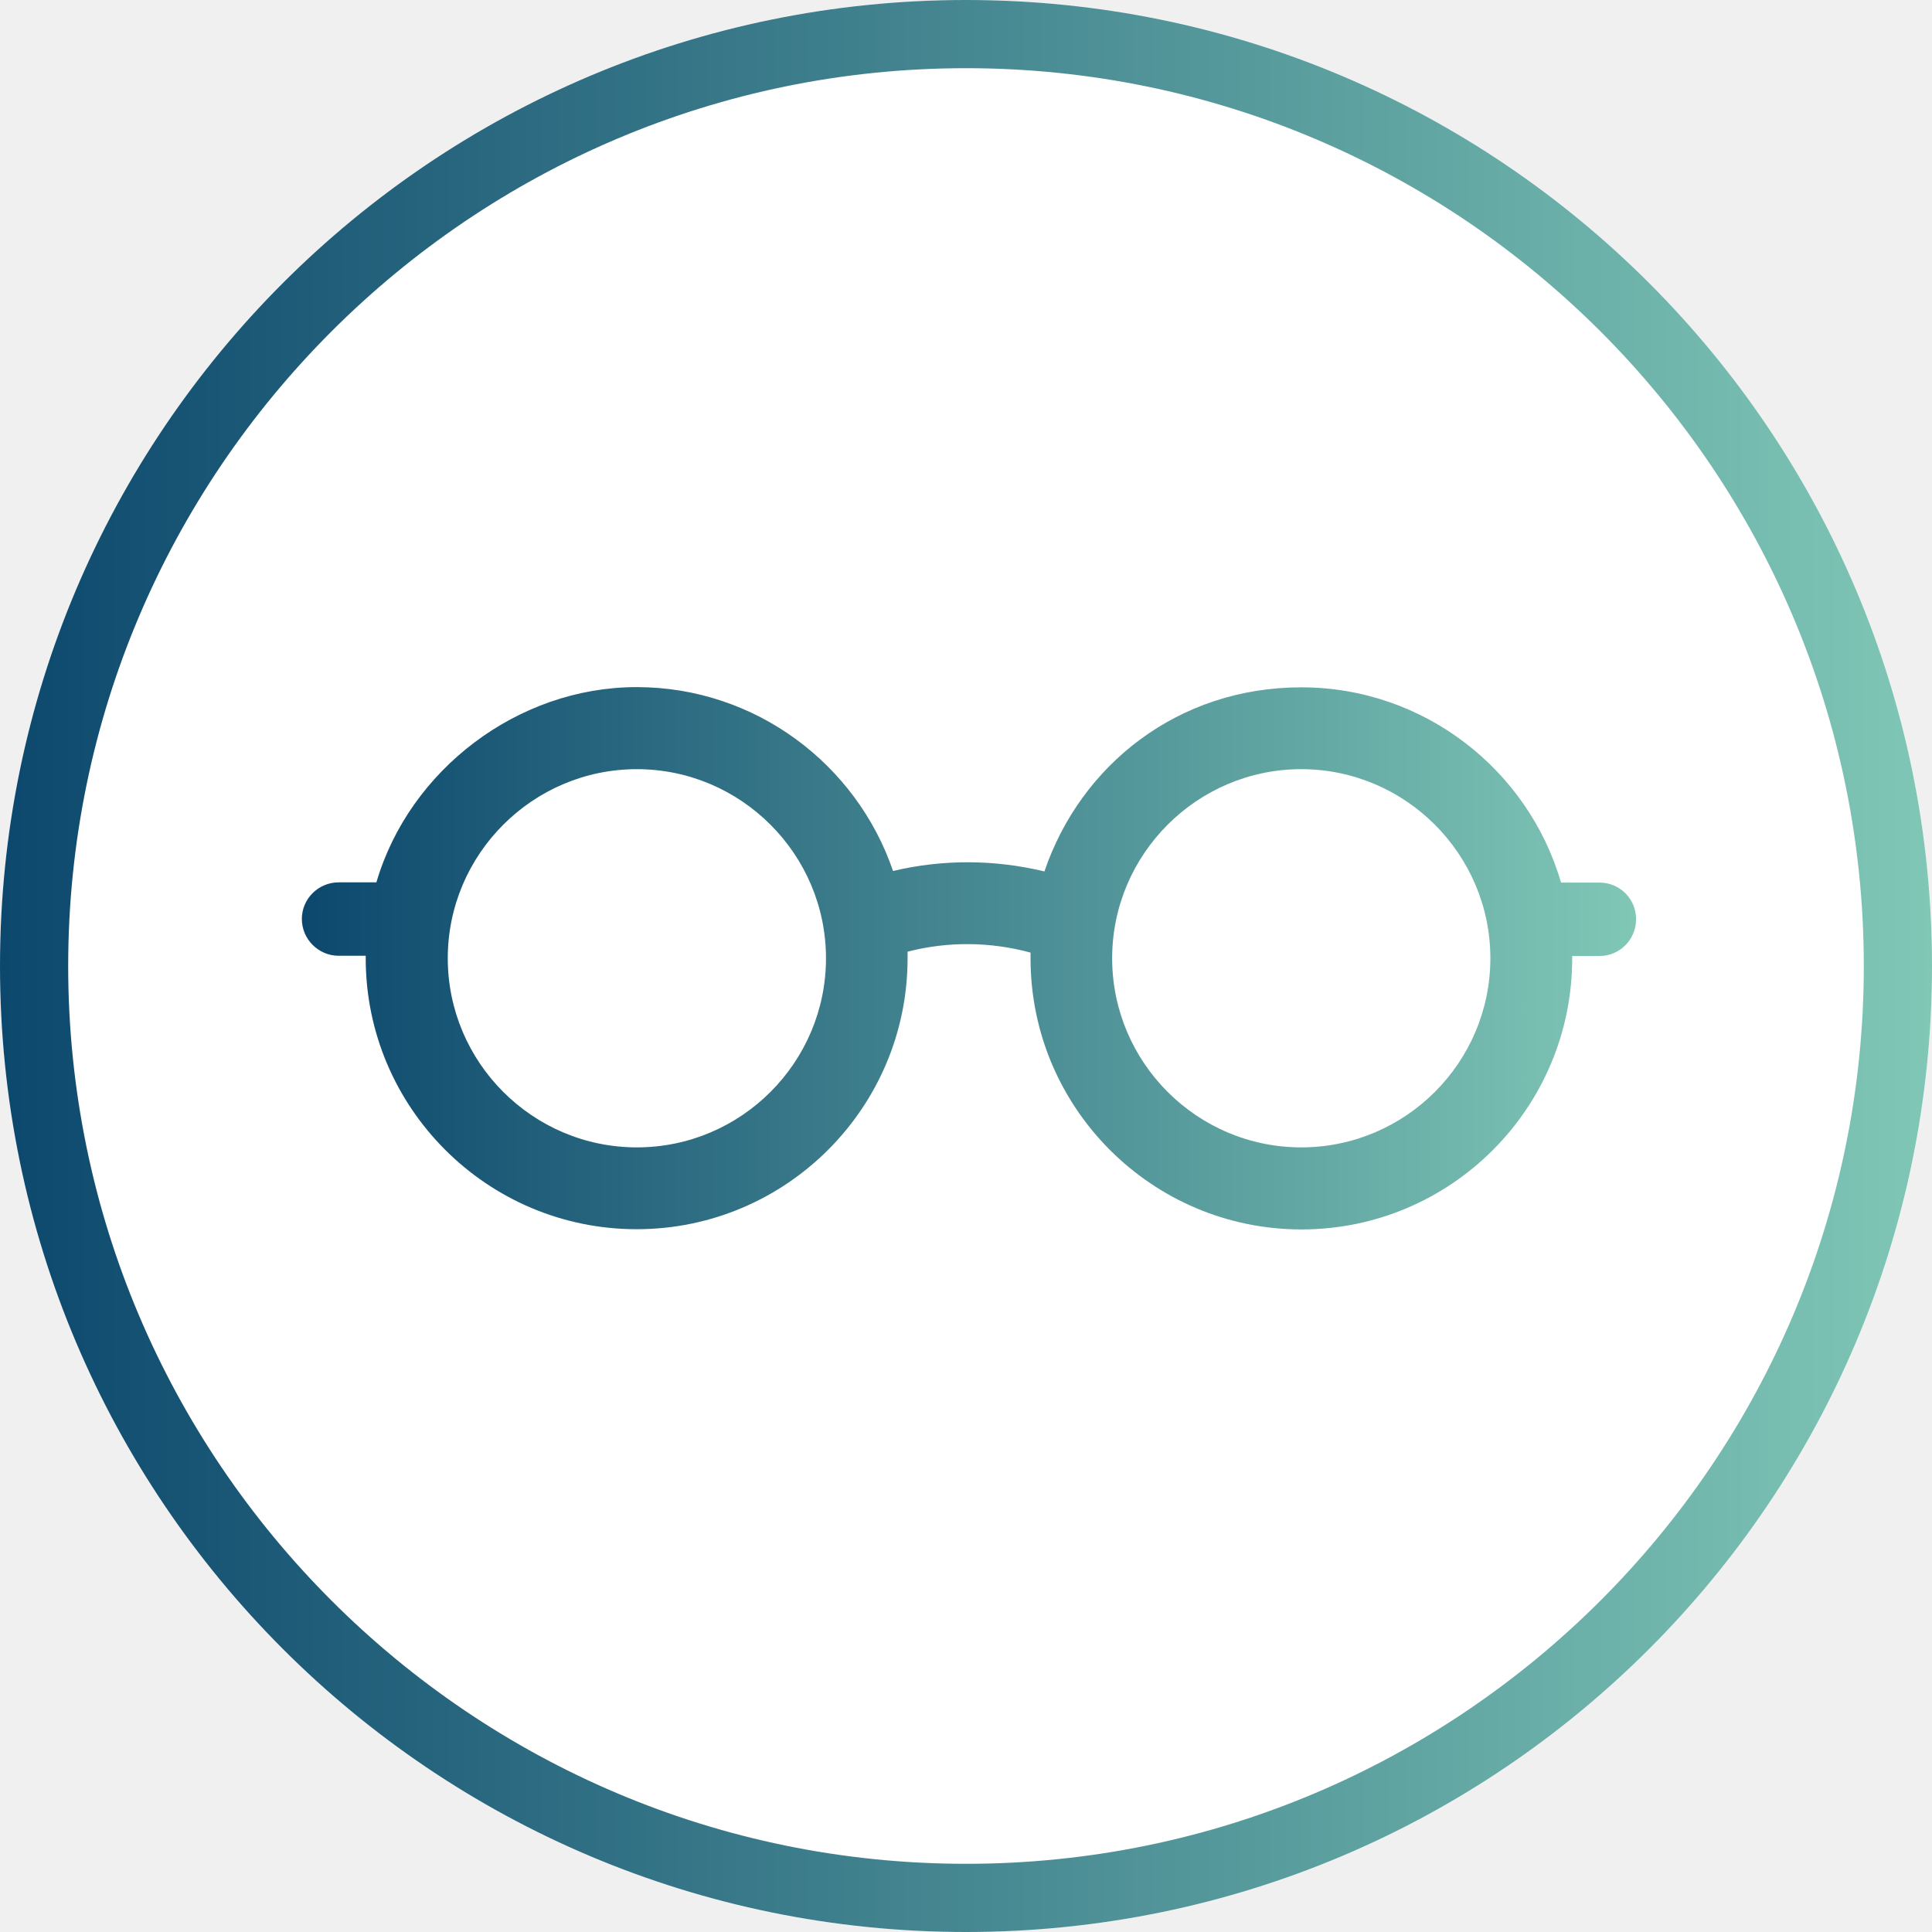
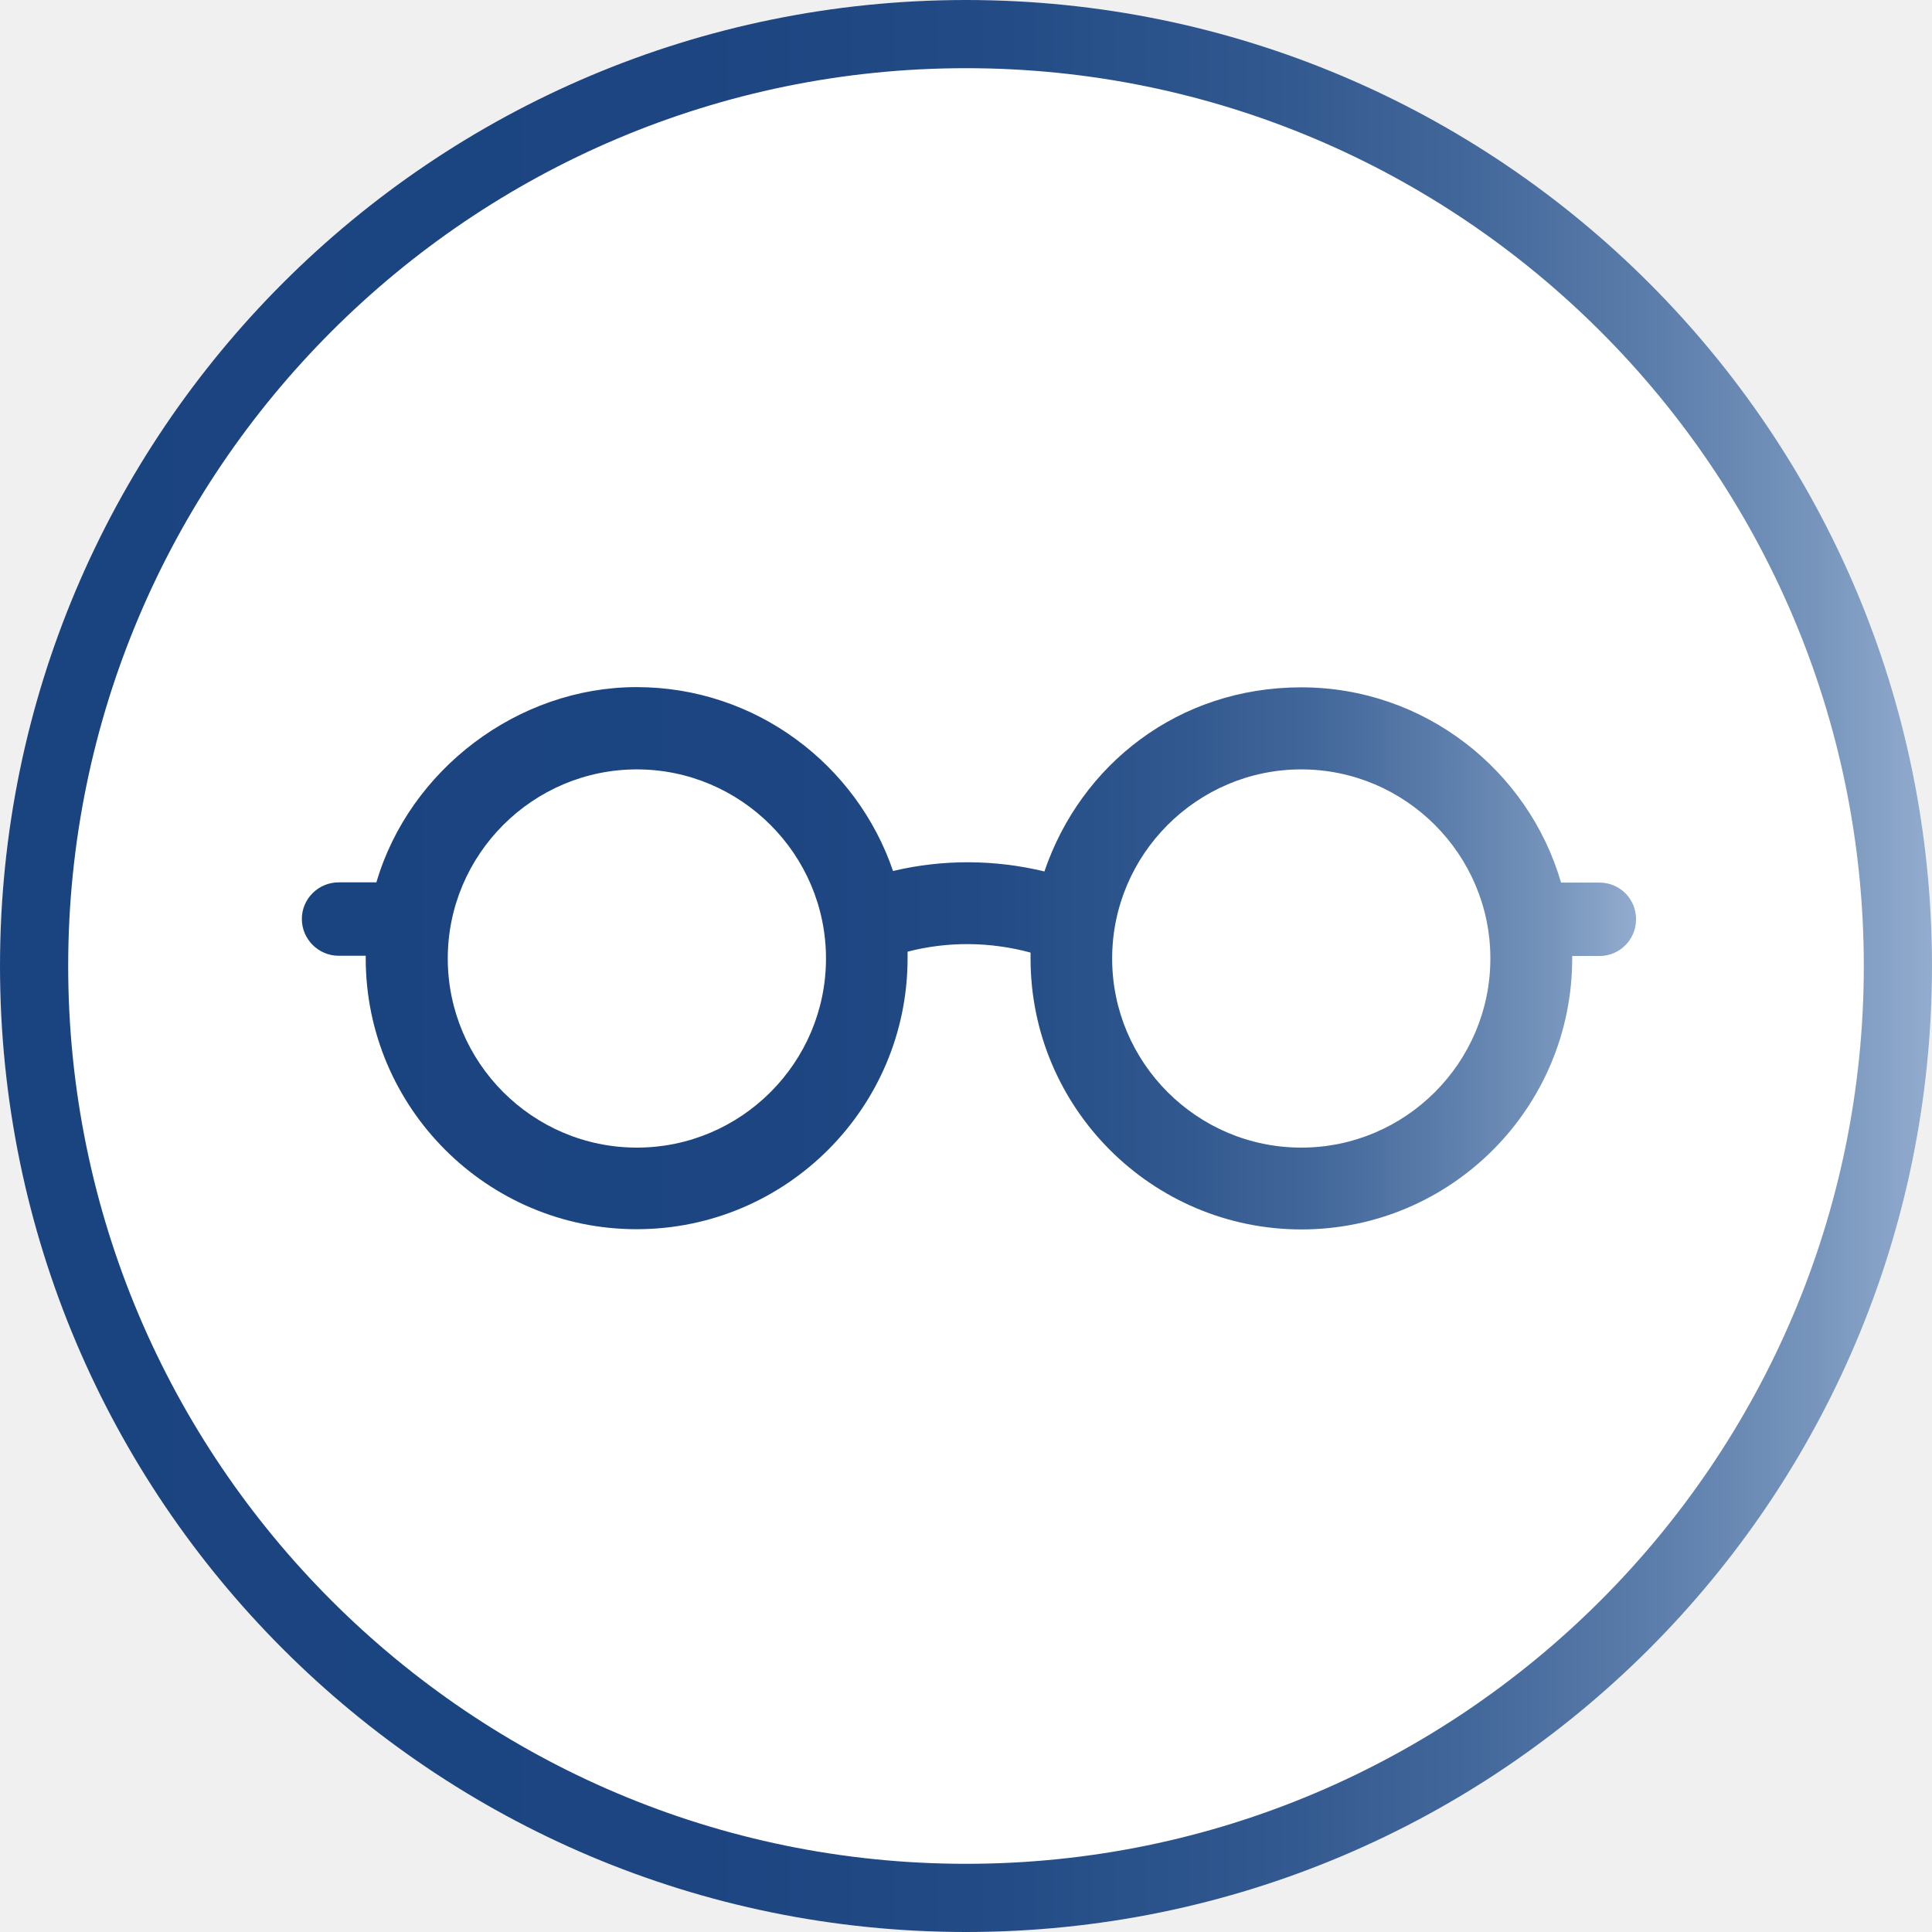
<svg xmlns="http://www.w3.org/2000/svg" xmlns:xlink="http://www.w3.org/1999/xlink" id="Camada_2" viewBox="0 0 85 85">
  <defs>
-     <style>.cls-1{fill:#fff;}.cls-2{fill:url(#Gradiente_sem_nome_36);}.cls-3{fill:url(#Gradiente_sem_nome_36-2);}</style>
-     <linearGradient id="Gradiente_sem_nome_36" x1="0" y1="42.5" x2="85" y2="42.5" gradientUnits="userSpaceOnUse">
-       <stop offset="0" stop-color="#0c486d" />
-       <stop offset="1" stop-color="#80c7b6" />
+     <style>.cls-1{fill:url(#Gradiente_sem_nome_62-2);}.cls-1,.cls-2,.cls-3{stroke-width:0px;}.cls-2{fill:url(#Gradiente_sem_nome_62);}.cls-3{fill:#fff;}</style>
+     <linearGradient id="Gradiente_sem_nome_62" x1="0" y1="42.5" x2="85" y2="42.5" gradientUnits="userSpaceOnUse">
+       <stop offset="0" stop-color="#1a4480" />
+       <stop offset=".36" stop-color="#1c4581" />
+       <stop offset=".52" stop-color="#234c86" />
+       <stop offset=".65" stop-color="#30578e" />
+       <stop offset=".76" stop-color="#42679a" />
+       <stop offset=".85" stop-color="#5a7caa" />
+       <stop offset=".94" stop-color="#7795bc" />
+       <stop offset="1" stop-color="#92acce" />
    </linearGradient>
-     <linearGradient id="Gradiente_sem_nome_36-2" x1="13.29" y1="42.16" x2="71.97" y2="42.16" xlink:href="#Gradiente_sem_nome_36" />
+     <linearGradient id="Gradiente_sem_nome_62-2" x1="13.29" y1="42.16" x2="71.97" y2="42.16" xlink:href="#Gradiente_sem_nome_62" />
  </defs>
  <g id="Camada_1-2">
    <g id="Elipse_21">
-       <circle class="cls-1" cx="42.5" cy="42.5" r="42.5" />
-       <path class="cls-2" d="m42.5,3c21.78,0,39.5,17.72,39.5,39.5s-17.72,39.5-39.5,39.5S3,64.28,3,42.5,20.72,3,42.5,3M42.5,0C19.03,0,0,19.03,0,42.5s19.03,42.5,42.5,42.5,42.5-19.03,42.5-42.5S65.97,0,42.5,0h0Z" />
+       <circle class="cls-3" cx="42.5" cy="42.5" r="42.5" />
+       <path class="cls-2" d="M42.5,3c21.78,0,39.5,17.72,39.5,39.5s-17.72,39.5-39.5,39.5S3,64.28,3,42.5,20.72,3,42.5,3M42.5,0C19.03,0,0,19.03,0,42.5s19.03,42.5,42.5,42.5,42.5-19.03,42.5-42.5S65.97,0,42.5,0h0Z" />
    </g>
-     <path class="cls-3" d="m70.36,38.83h-1.68c-1.44-4.95-6.02-8.59-11.43-8.59s-9.7,3.4-11.3,8.1c-2.19-.53-4.47-.54-6.66-.02-1.6-4.69-6.05-8.09-11.28-8.09s-10,3.64-11.45,8.59h-1.66c-.89,0-1.62.72-1.62,1.61s.73,1.62,1.62,1.62h1.19v.11c0,6.57,5.34,11.92,11.92,11.92s11.92-5.35,11.92-11.92c0-.1,0-.2,0-.29,1.77-.46,3.64-.44,5.41.04,0,.09,0,.17,0,.26,0,6.57,5.34,11.92,11.92,11.92s11.91-5.35,11.91-11.92v-.11h1.2c.89,0,1.61-.72,1.61-1.62s-.72-1.61-1.61-1.61Zm-42.34,11.65c-4.59,0-8.32-3.74-8.32-8.32s3.74-8.32,8.32-8.32,8.32,3.74,8.32,8.32-3.73,8.32-8.32,8.32Zm29.23,0c-4.59,0-8.32-3.74-8.32-8.32s3.74-8.32,8.32-8.32,8.32,3.74,8.32,8.32-3.73,8.32-8.32,8.32Z" />
+     <path class="cls-1" d="M70.36,38.83h-1.68c-1.44-4.95-6.02-8.59-11.43-8.59s-9.7,3.4-11.3,8.1c-2.19-.53-4.47-.54-6.66-.02-1.6-4.69-6.05-8.09-11.28-8.09s-10,3.64-11.45,8.59h-1.66c-.89,0-1.62.72-1.62,1.61s.73,1.62,1.62,1.62h1.19v.11c0,6.57,5.34,11.92,11.92,11.92s11.92-5.35,11.92-11.92c0-.1,0-.2,0-.29,1.77-.46,3.64-.44,5.41.04,0,.09,0,.17,0,.26,0,6.57,5.34,11.92,11.92,11.92s11.91-5.35,11.91-11.92v-.11h1.2c.89,0,1.61-.72,1.61-1.62s-.72-1.61-1.61-1.61ZM28.02,50.49c-4.59,0-8.32-3.74-8.32-8.32s3.74-8.32,8.32-8.32,8.32,3.74,8.32,8.32-3.73,8.32-8.32,8.32ZM57.25,50.49c-4.59,0-8.32-3.74-8.32-8.32s3.74-8.32,8.32-8.32,8.32,3.74,8.32,8.32-3.73,8.32-8.32,8.32Z" />
  </g>
</svg>
